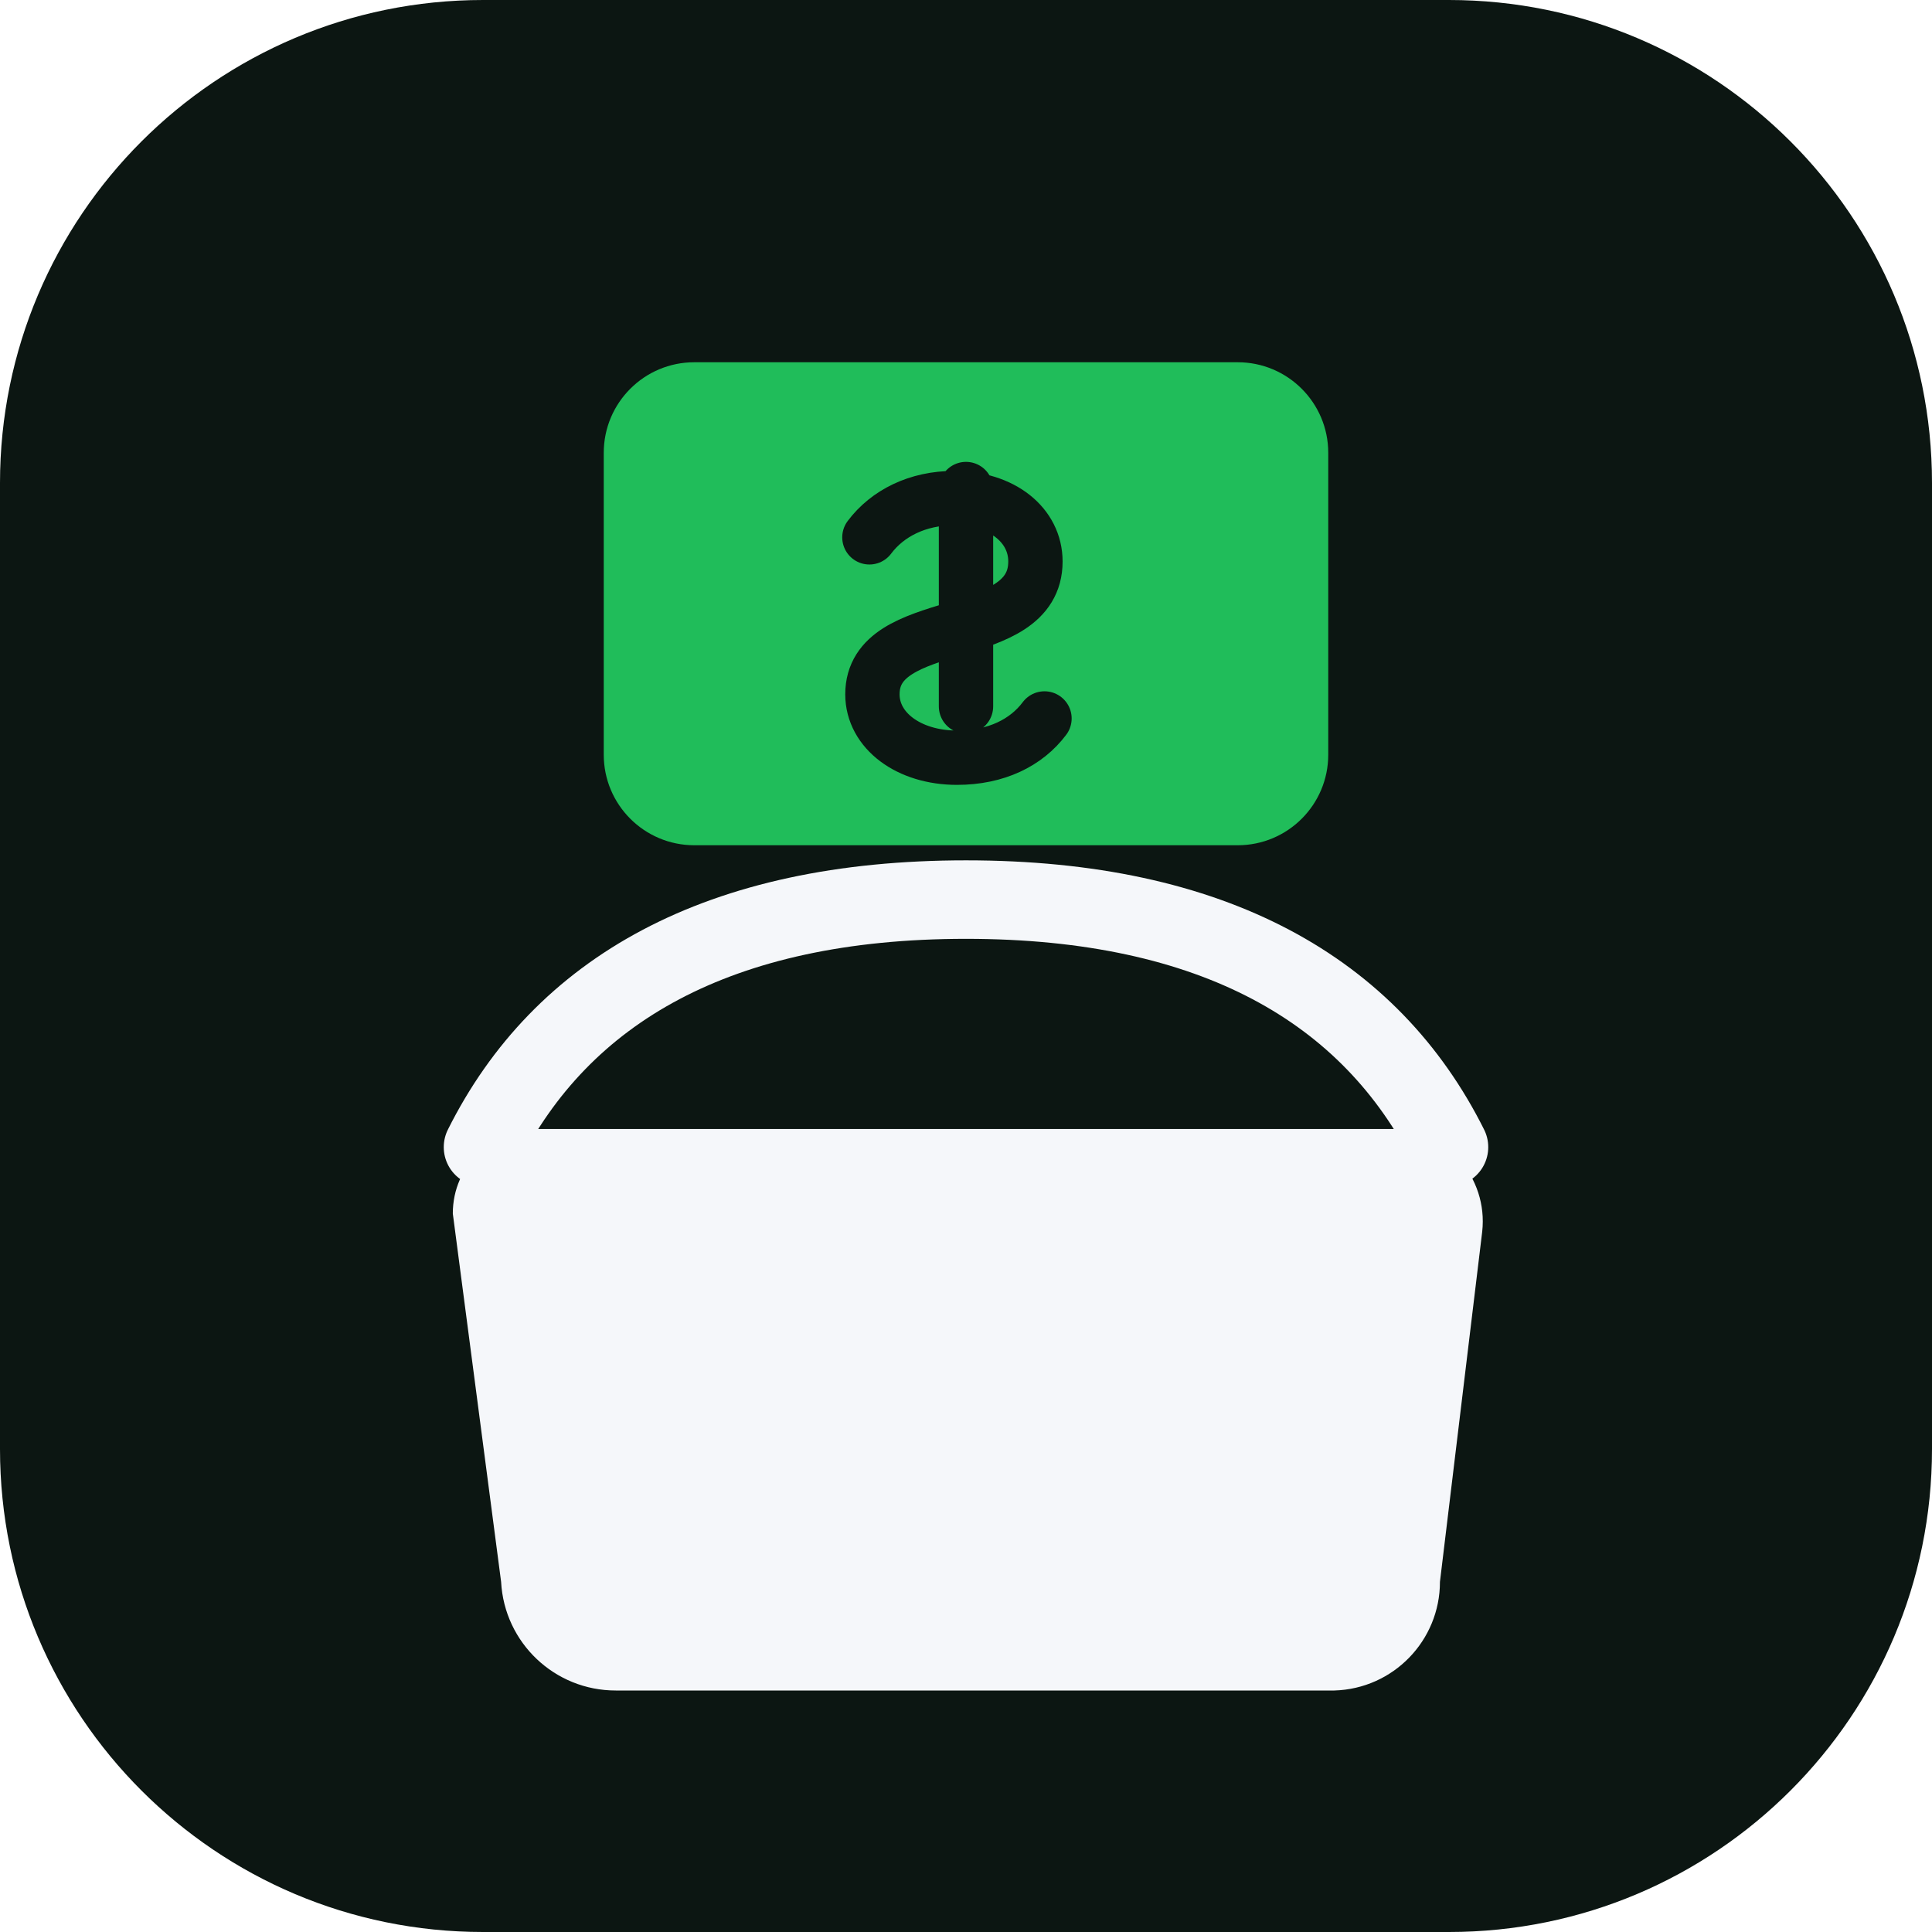
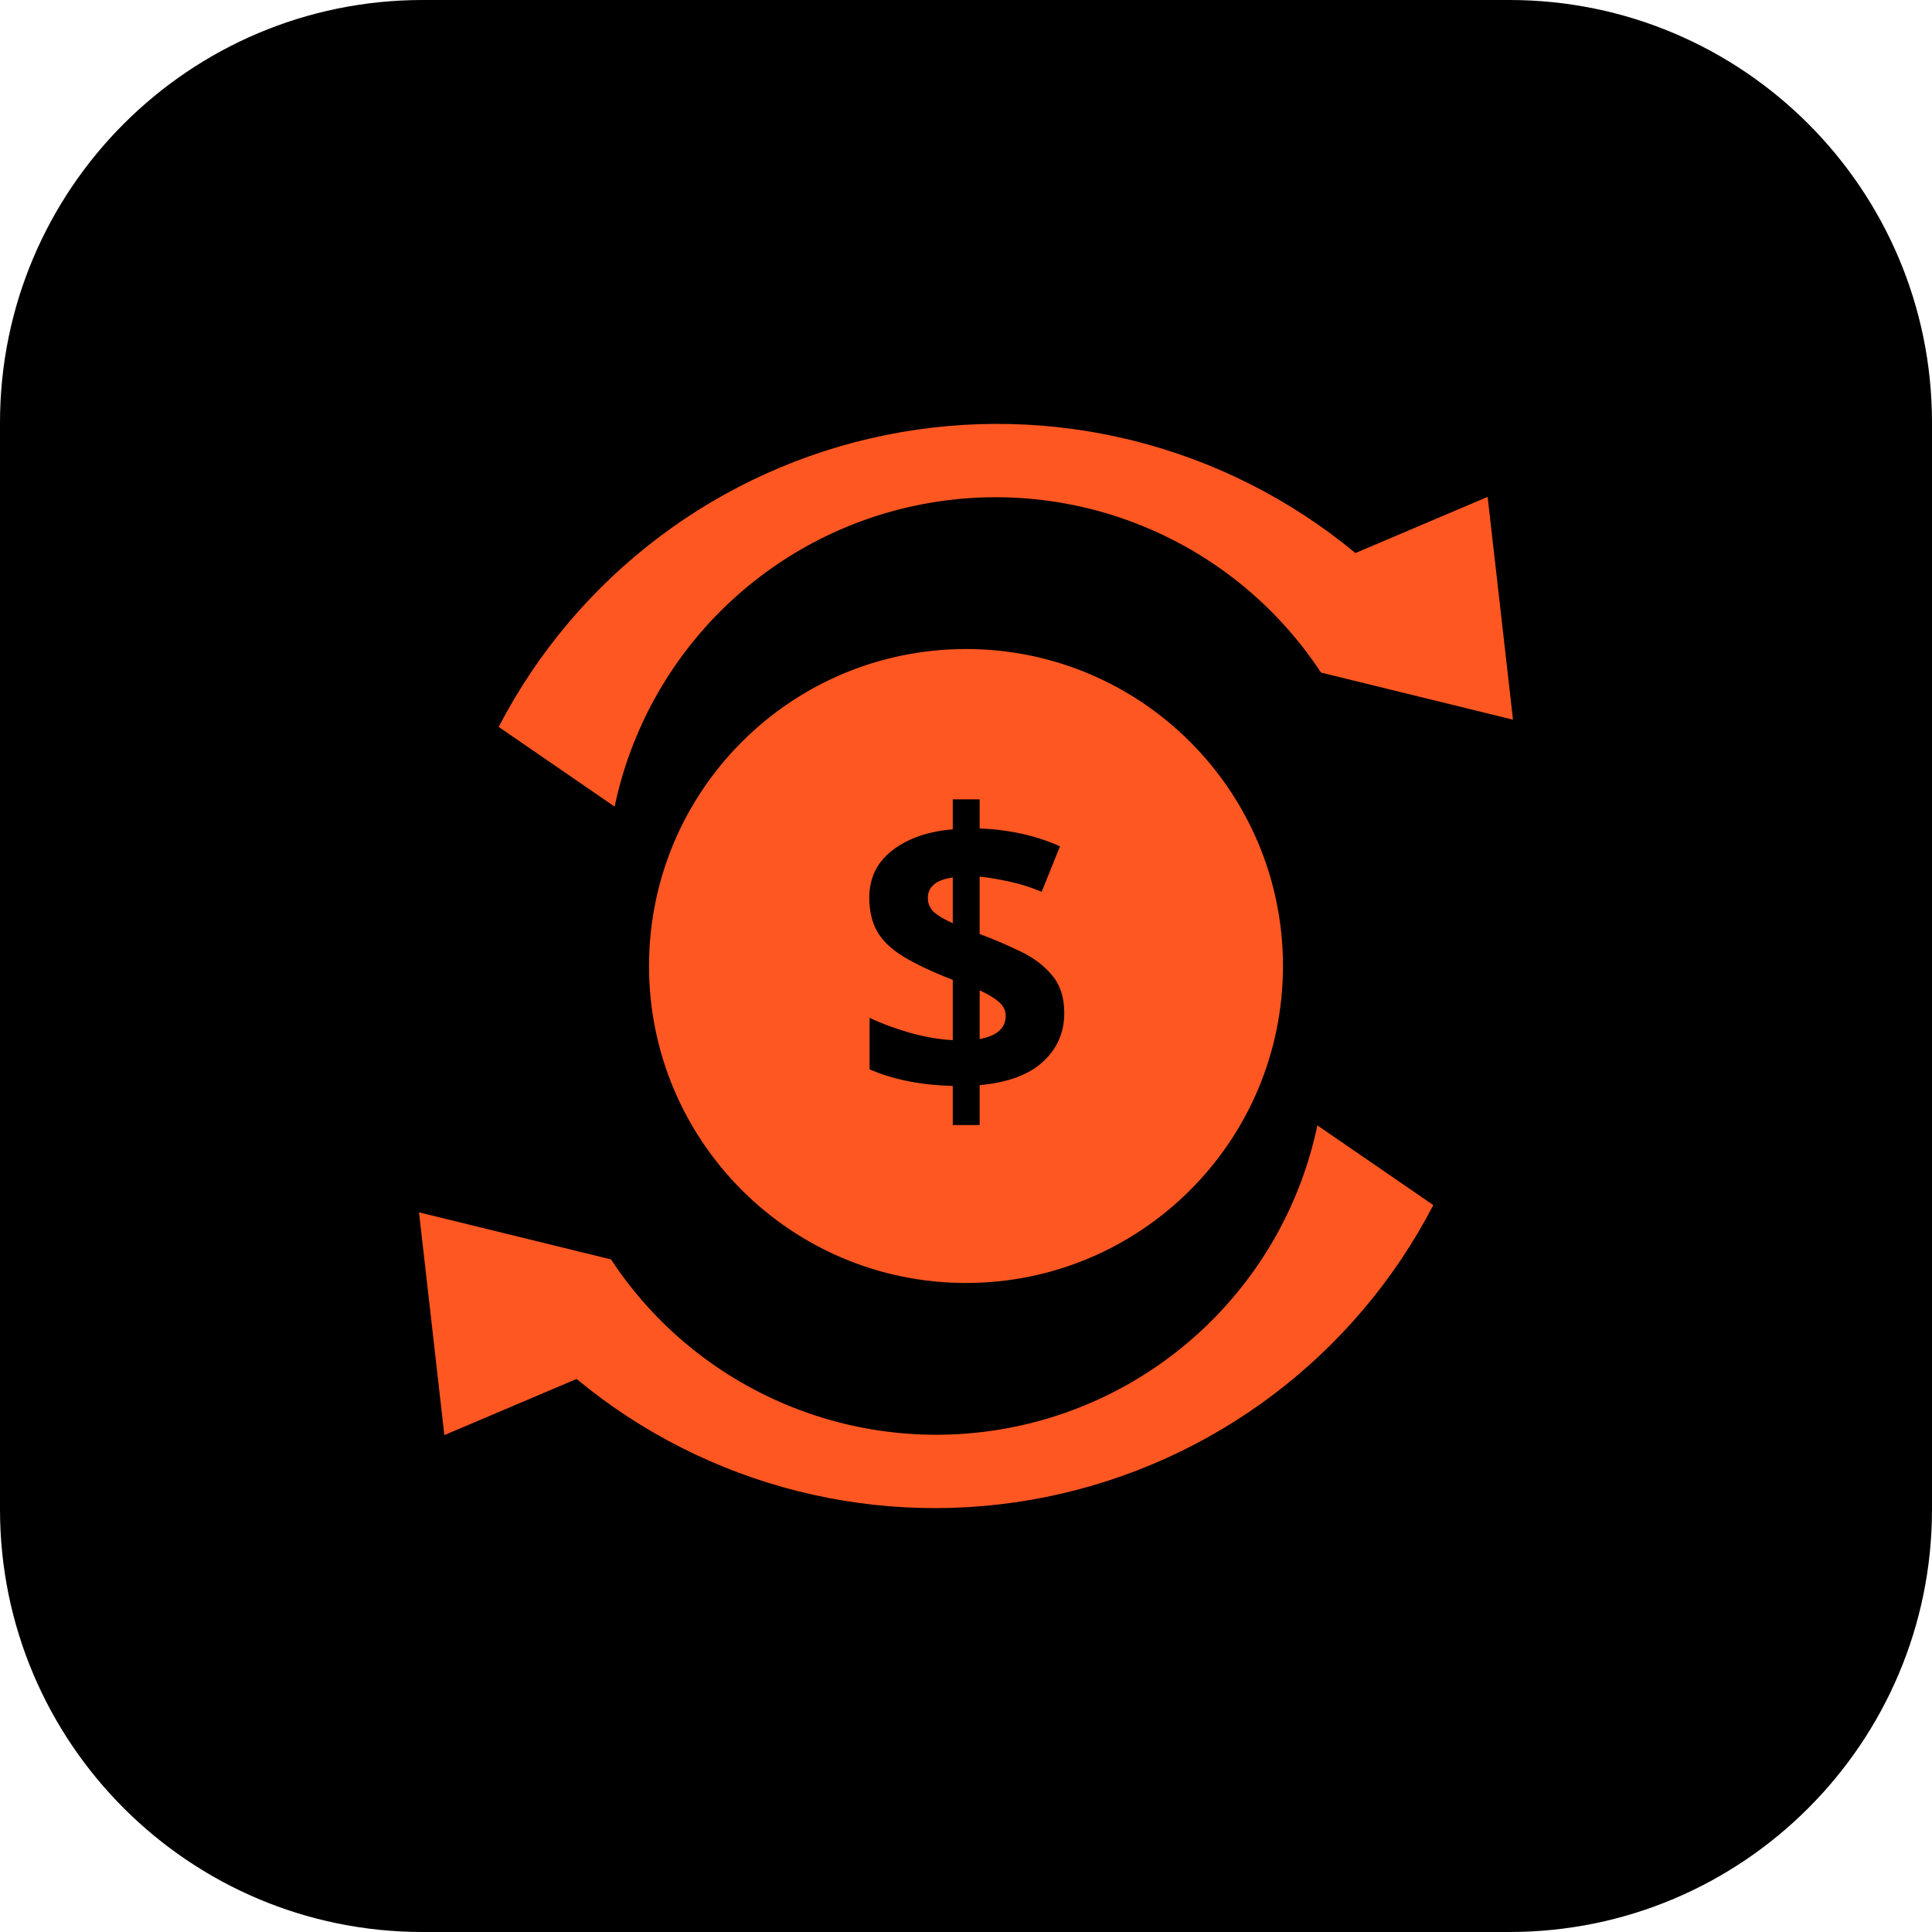
- <svg xmlns="http://www.w3.org/2000/svg" viewBox="0 0 64 64" role="img" aria-label="UNICRÉDITOS">
-   <rect width="64" height="64" rx="16" fill="#0C1612" />
-   <rect x="20" y="12" width="24" height="16" rx="3" fill="#20BD5A" />
-   <path d="M32 16.2v7.2M28.8 17.8c.6-.8 1.6-1.3 2.8-1.3 1.6 0 2.7.9 2.7 2.1 0 2.8-5.4 1.7-5.4 4.4 0 1.2 1.2 2.1 2.8 2.1 1.3 0 2.3-.5 2.9-1.3" fill="none" stroke="#0C1612" stroke-width="1.8" stroke-linecap="round" />
-   <path d="M16 38c2.6-5.2 7.8-8.2 16-8.2S45.4 32.8 48 38" fill="none" stroke="#F5F7FA" stroke-width="2.6" stroke-linecap="round" />
-   <path d="M15 40.2c0-1.6 1.3-2.8 2.9-2.8h28.2c1.8 0 3.2 1.6 3 3.4l-1.4 11.6A3.6 3.6 0 0 1 44.2 56H20.4A3.8 3.8 0 0 1 16.6 52.4Z" fill="#F5F7FA" />
+ <svg xmlns="http://www.w3.org/2000/svg" viewBox="0 0 64 64" role="img" aria-label="UNICREDITOS">
+   <rect width="64" height="64" rx="14" fill="#000000" />
+   <g transform="translate(2,2) scale(0.6)">
+     <g fill="#FF5722">
+       <path d="M24.2 36.8 A 31 31 0 0 1 71.5 27.2 L 78.8 24.1 80.2 36.4 69.6 33.8 A 21.5 21.5 0 0 0 30.6 41.2 Z" />
+       <path d="M75.8 63.2 A 31 31 0 0 1 28.5 72.8 L 21.2 75.9 19.8 63.6 30.4 66.2 A 21.5 21.5 0 0 0 69.4 58.8 Z" />
+       <circle cx="50" cy="50" r="17.5" />
+     </g>
+     <text x="50" y="57.5" text-anchor="middle" font-family="Impact, Haettenschweiler, Arial Black, sans-serif" font-size="22" font-weight="700" fill="#000000">$</text>
+   </g>
</svg>
